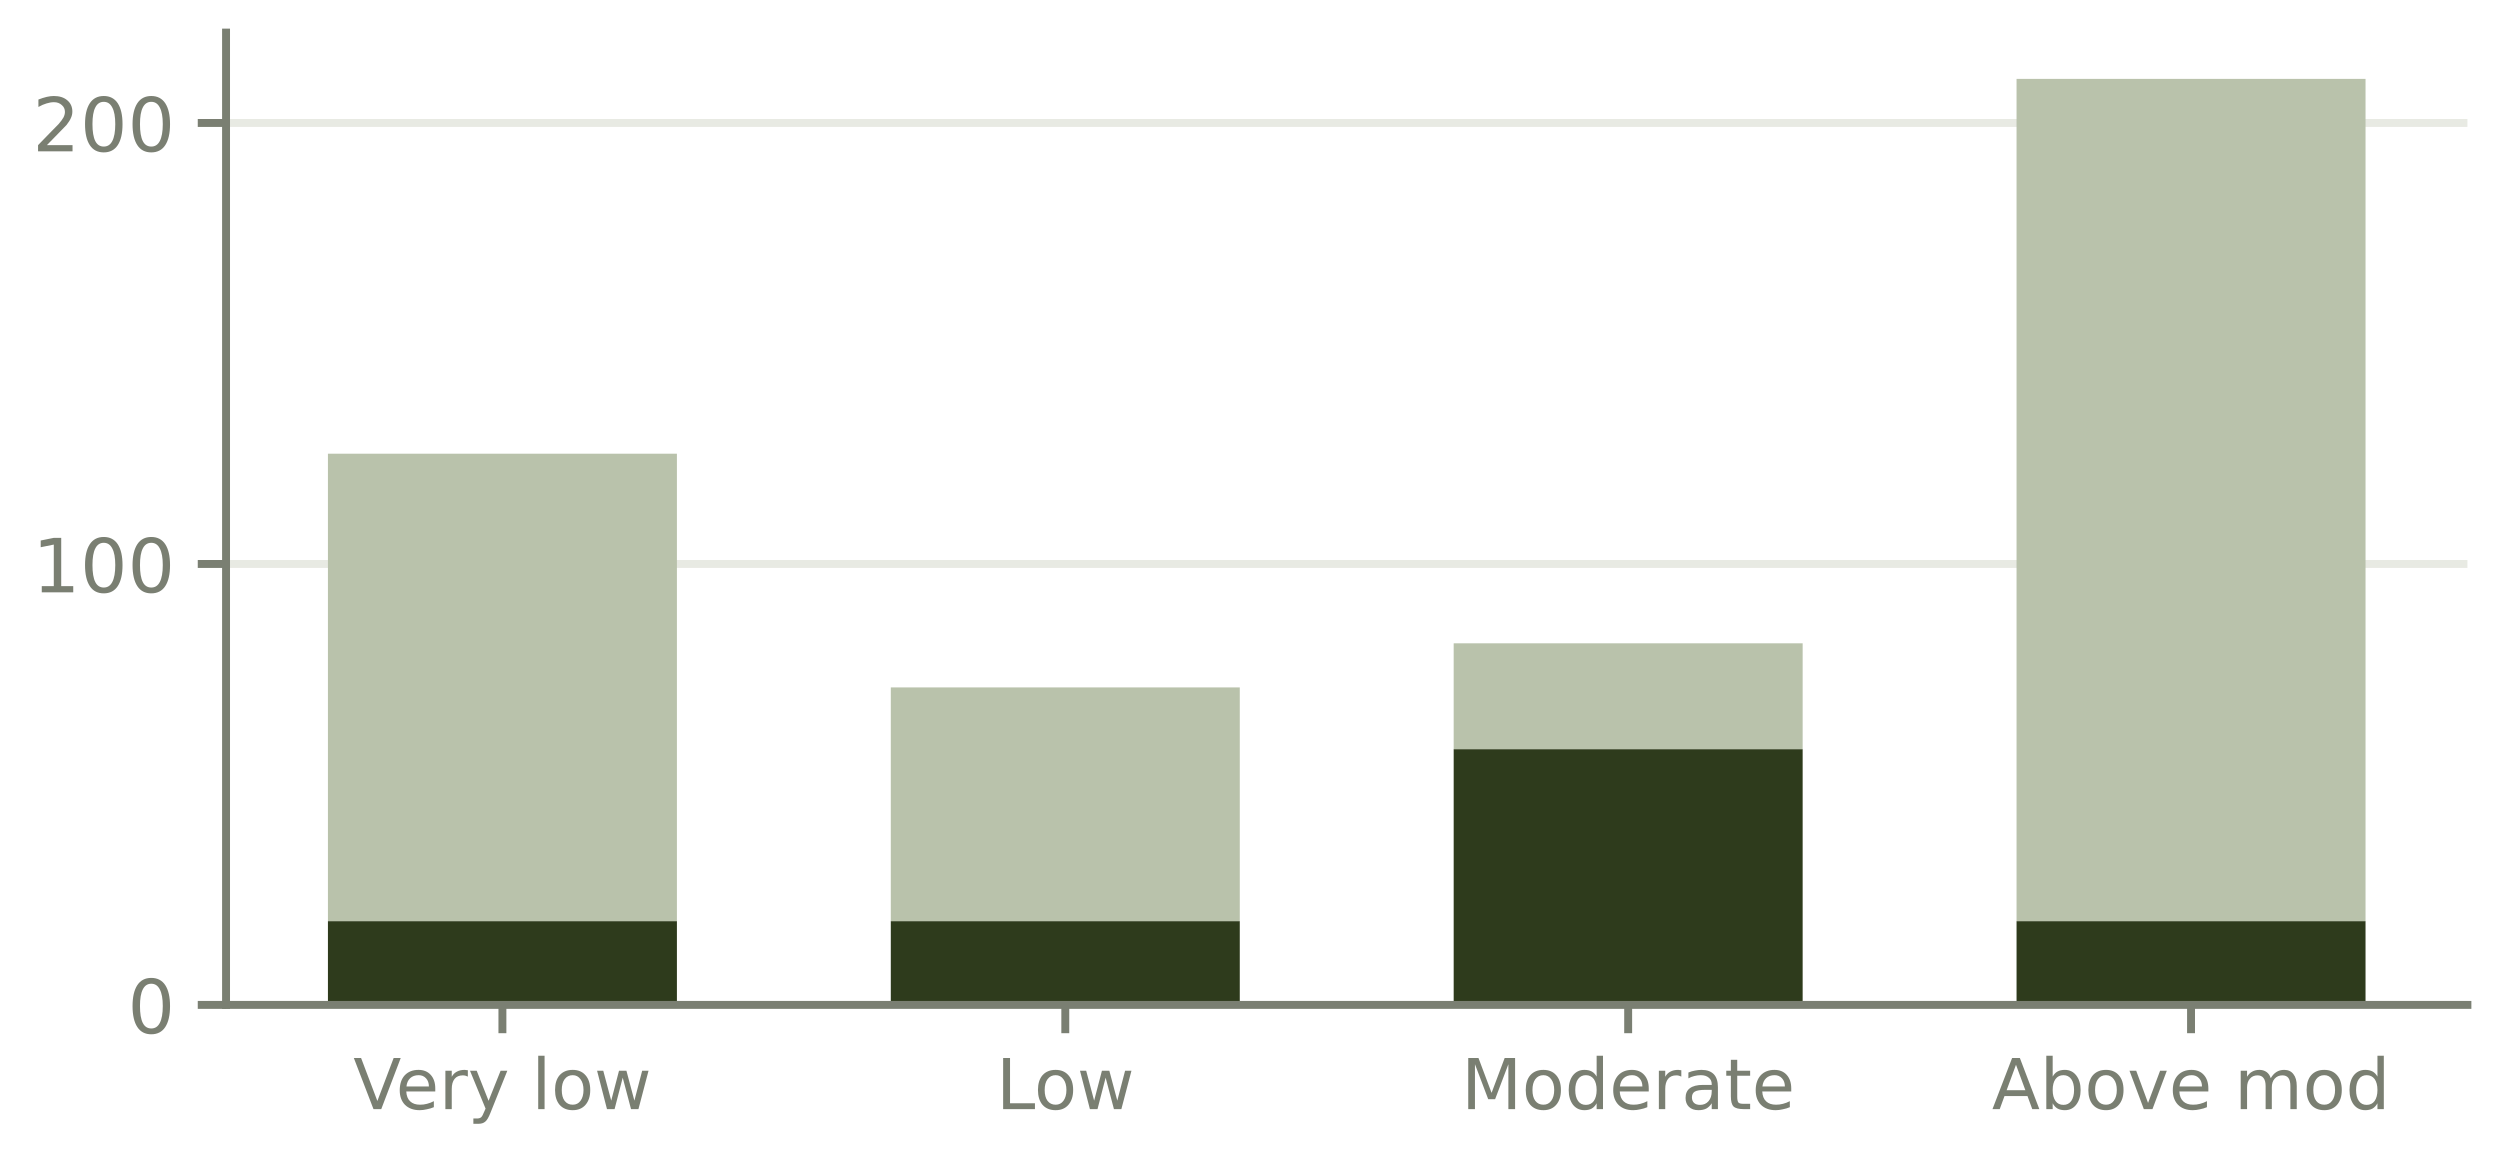
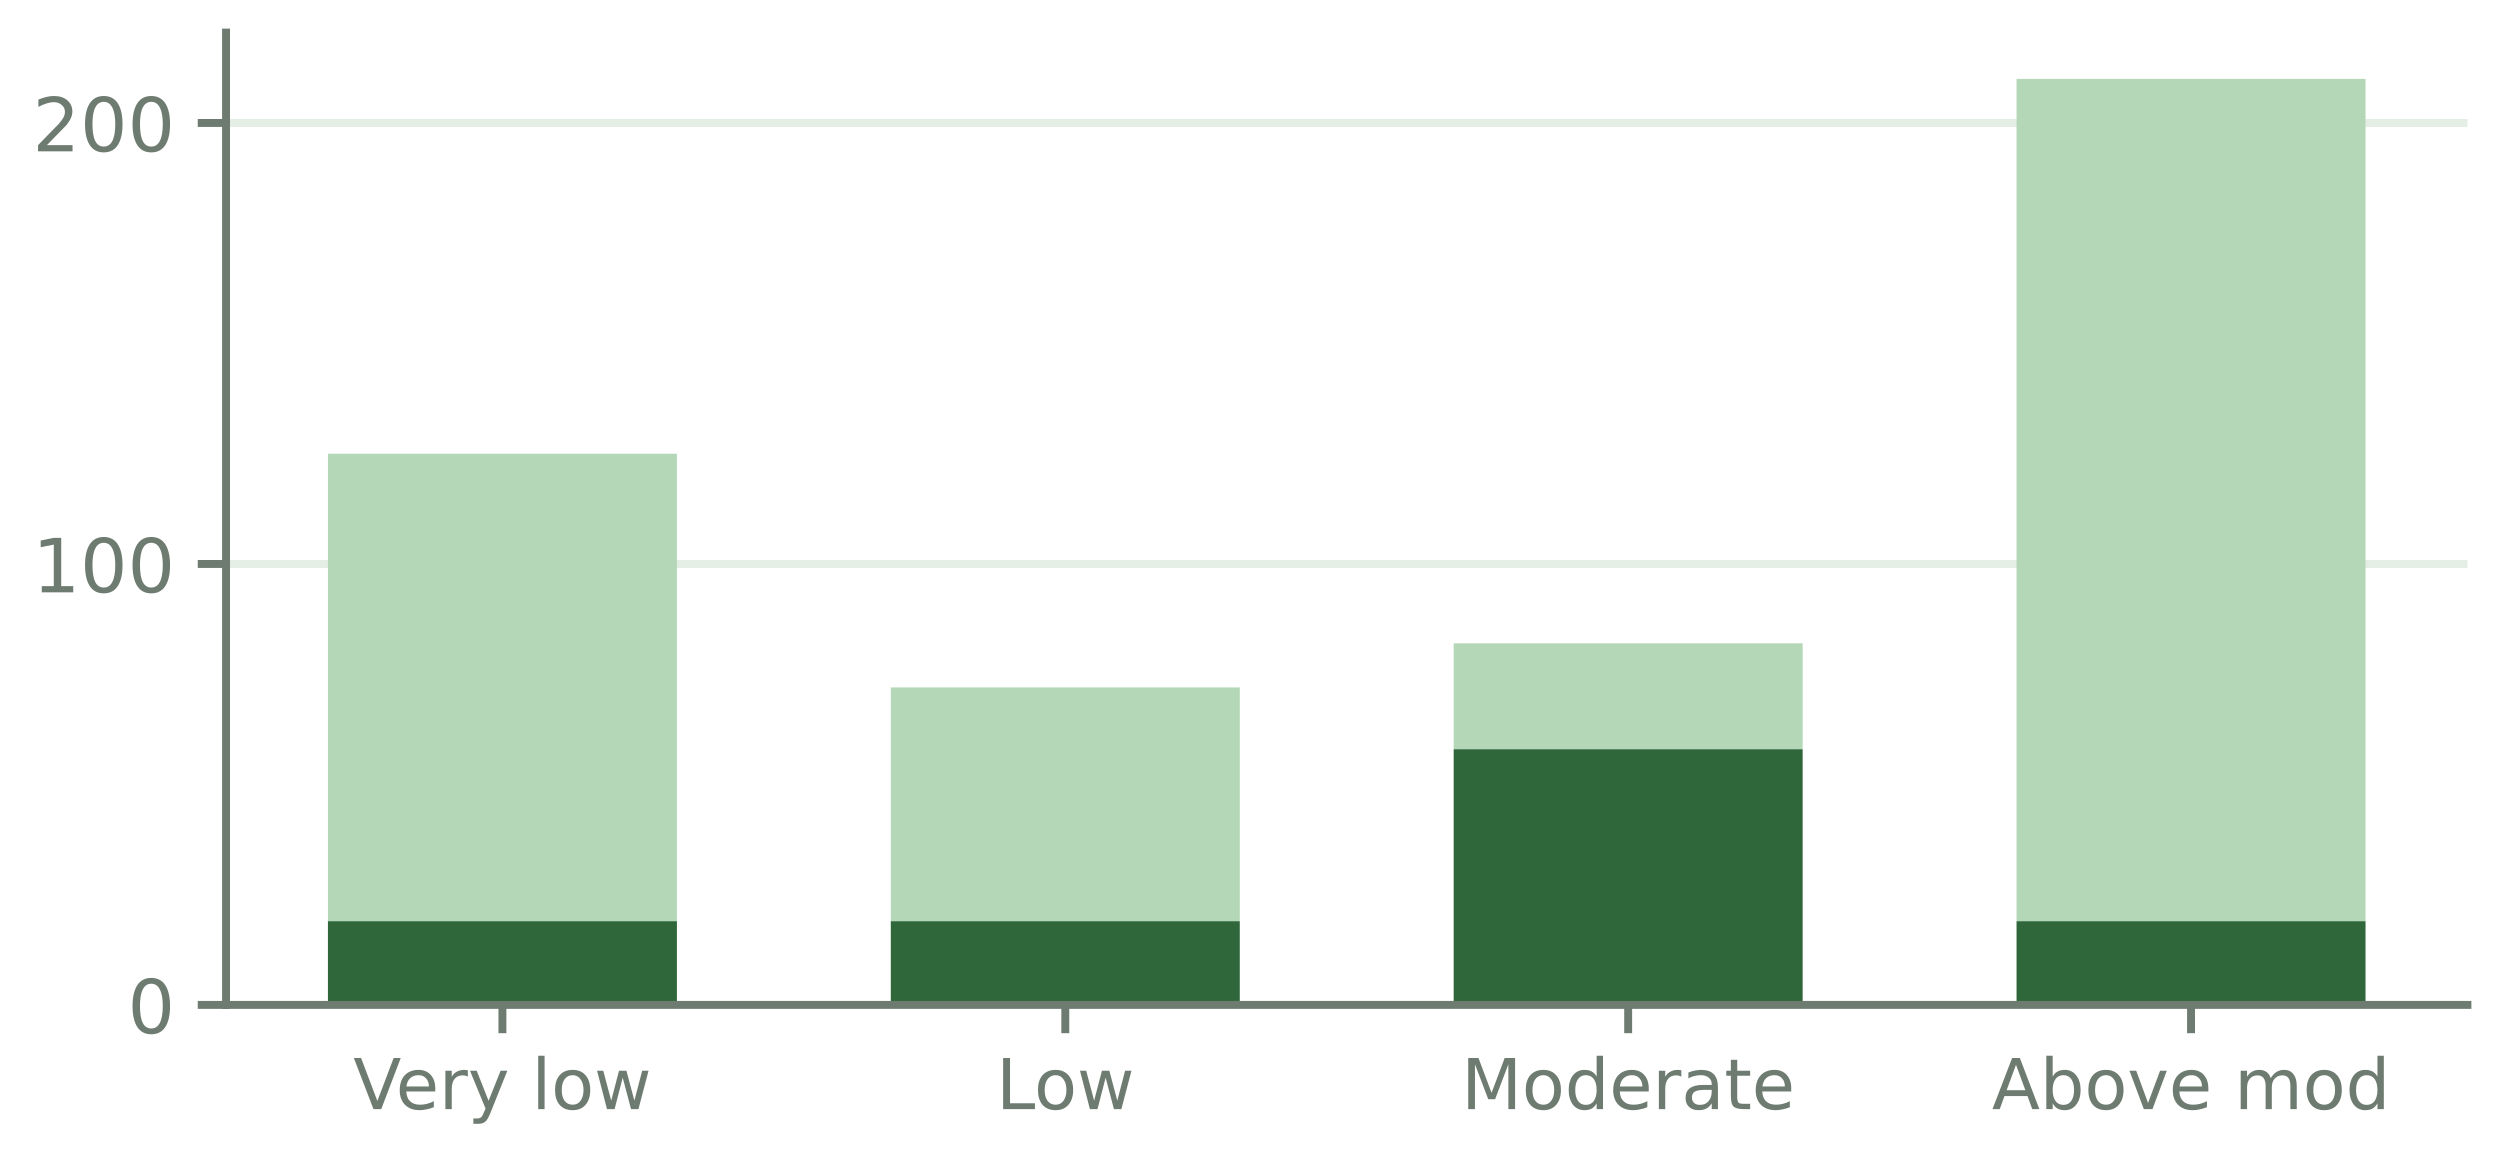
<svg xmlns="http://www.w3.org/2000/svg" xmlns:xlink="http://www.w3.org/1999/xlink" width="220.948pt" height="102.192pt" viewBox="0 0 220.948 102.192" version="1.1">
  <defs>
    <style type="text/css">*{stroke-linejoin: round; stroke-linecap: butt}</style>
  </defs>
  <g id="figure_1">
    <g id="patch_1">
      <path d="M 0 102.192  L 220.948 102.192  L 220.948 0  L 0 0  L 0 102.192  z " style="fill: none" />
    </g>
    <g id="axes_1">
      <g id="patch_2">
        <path d="M 19.978 88.812  L 218.068 88.812  L 218.068 2.88  L 19.978 2.88  L 19.978 88.812  z " style="fill: none" />
      </g>
      <g id="matplotlib.axis_1">
        <g id="xtick_1">
          <g id="line2d_1">
            <defs>
-               <path id="mda1dbbd8e8" d="M 0 0  L 0 2.5  " style="stroke: #7a7f72; stroke-width: 0.7" />
+               <path id="m15499063d0" d="M 0 0  L 0 2.5  " style="stroke: #6e7b70; stroke-width: 0.7" />
            </defs>
            <g>
-               <use xlink:href="#mda1dbbd8e8" x="44.403" y="88.812" style="fill: #7a7f72; stroke: #7a7f72; stroke-width: 0.7" />
+               <use xlink:href="#m15499063d0" x="44.403" y="88.812" style="fill: #6e7b70; stroke: #6e7b70; stroke-width: 0.7" />
            </g>
          </g>
          <g id="text_1">
-             <text style="font-size: 6.2px; font-family: 'DejaVu Sans'; text-anchor: middle; fill: #7a7f72" x="44.403" y="98.023" transform="rotate(-0 44.40321 98.02303)">Very low</text>
+             <text style="font-size: 6.2px; font-family: 'DejaVu Sans'; text-anchor: middle; fill: #6e7b70" x="44.403" y="98.023" transform="rotate(-0 44.40321 98.02303)">Very low</text>
          </g>
        </g>
        <g id="xtick_2">
          <g id="line2d_2">
            <g>
-               <use xlink:href="#mda1dbbd8e8" x="94.15" y="88.812" style="fill: #7a7f72; stroke: #7a7f72; stroke-width: 0.7" />
+               <use xlink:href="#m15499063d0" x="94.15" y="88.812" style="fill: #6e7b70; stroke: #6e7b70; stroke-width: 0.7" />
            </g>
          </g>
          <g id="text_2">
-             <text style="font-size: 6.2px; font-family: 'DejaVu Sans'; text-anchor: middle; fill: #7a7f72" x="94.15" y="98.023" transform="rotate(-0 94.14957 98.02303)">Low</text>
+             <text style="font-size: 6.2px; font-family: 'DejaVu Sans'; text-anchor: middle; fill: #6e7b70" x="94.15" y="98.023" transform="rotate(-0 94.14957 98.02303)">Low</text>
          </g>
        </g>
        <g id="xtick_3">
          <g id="line2d_3">
            <g>
-               <use xlink:href="#mda1dbbd8e8" x="143.896" y="88.812" style="fill: #7a7f72; stroke: #7a7f72; stroke-width: 0.7" />
+               <use xlink:href="#m15499063d0" x="143.896" y="88.812" style="fill: #6e7b70; stroke: #6e7b70; stroke-width: 0.7" />
            </g>
          </g>
          <g id="text_3">
-             <text style="font-size: 6.2px; font-family: 'DejaVu Sans'; text-anchor: middle; fill: #7a7f72" x="143.896" y="98.023" transform="rotate(-0 143.8959 98.02303)">Moderate</text>
+             <text style="font-size: 6.2px; font-family: 'DejaVu Sans'; text-anchor: middle; fill: #6e7b70" x="143.896" y="98.023" transform="rotate(-0 143.8959 98.02303)">Moderate</text>
          </g>
        </g>
        <g id="xtick_4">
          <g id="line2d_4">
            <g>
-               <use xlink:href="#mda1dbbd8e8" x="193.642" y="88.812" style="fill: #7a7f72; stroke: #7a7f72; stroke-width: 0.7" />
+               <use xlink:href="#m15499063d0" x="193.642" y="88.812" style="fill: #6e7b70; stroke: #6e7b70; stroke-width: 0.7" />
            </g>
          </g>
          <g id="text_4">
-             <text style="font-size: 6.2px; font-family: 'DejaVu Sans'; text-anchor: middle; fill: #7a7f72" x="193.642" y="98.023" transform="rotate(-0 193.6423 98.02303)">Above mod</text>
+             <text style="font-size: 6.2px; font-family: 'DejaVu Sans'; text-anchor: middle; fill: #6e7b70" x="193.642" y="98.023" transform="rotate(-0 193.6423 98.02303)">Above mod</text>
          </g>
        </g>
      </g>
      <g id="matplotlib.axis_2">
        <g id="ytick_1">
          <g id="line2d_5">
-             <path d="M 19.978 88.812  L 218.068 88.812  " clip-path="url(#pdd75389be9)" style="fill: none; stroke: #e8eae3; stroke-width: 0.7; stroke-linecap: square" />
+             <path d="M 19.978 88.812  L 218.068 88.812  " clip-path="url(#pa0bf5b6f75)" style="fill: none; stroke: #e4eee5; stroke-width: 0.7; stroke-linecap: square" />
          </g>
          <g id="line2d_6">
            <defs>
-               <path id="m20ca161fae" d="M 0 0  L -2.5 0  " style="stroke: #7a7f72; stroke-width: 0.7" />
+               <path id="mb417dbff5a" d="M 0 0  L -2.5 0  " style="stroke: #6e7b70; stroke-width: 0.7" />
            </defs>
            <g>
-               <use xlink:href="#m20ca161fae" x="19.978" y="88.812" style="fill: #7a7f72; stroke: #7a7f72; stroke-width: 0.7" />
+               <use xlink:href="#mb417dbff5a" x="19.978" y="88.812" style="fill: #6e7b70; stroke: #6e7b70; stroke-width: 0.7" />
            </g>
          </g>
          <g id="text_5">
-             <text style="font-size: 6.6px; font-family: 'DejaVu Sans'; text-anchor: end; fill: #7a7f72" x="15.478" y="91.319" transform="rotate(-0 15.47775 91.31948)">0</text>
+             <text style="font-size: 6.6px; font-family: 'DejaVu Sans'; text-anchor: end; fill: #6e7b70" x="15.478" y="91.319" transform="rotate(-0 15.47775 91.31948)">0</text>
          </g>
        </g>
        <g id="ytick_2">
          <g id="line2d_7">
-             <path d="M 19.978 49.841  L 218.068 49.841  " clip-path="url(#pdd75389be9)" style="fill: none; stroke: #e8eae3; stroke-width: 0.7; stroke-linecap: square" />
+             <path d="M 19.978 49.841  L 218.068 49.841  " clip-path="url(#pa0bf5b6f75)" style="fill: none; stroke: #e4eee5; stroke-width: 0.7; stroke-linecap: square" />
          </g>
          <g id="line2d_8">
            <g>
-               <use xlink:href="#m20ca161fae" x="19.978" y="49.841" style="fill: #7a7f72; stroke: #7a7f72; stroke-width: 0.7" />
+               <use xlink:href="#mb417dbff5a" x="19.978" y="49.841" style="fill: #6e7b70; stroke: #6e7b70; stroke-width: 0.7" />
            </g>
          </g>
          <g id="text_6">
-             <text style="font-size: 6.6px; font-family: 'DejaVu Sans'; text-anchor: end; fill: #7a7f72" x="15.478" y="52.348" transform="rotate(-0 15.47775 52.34806)">100</text>
+             <text style="font-size: 6.6px; font-family: 'DejaVu Sans'; text-anchor: end; fill: #6e7b70" x="15.478" y="52.348" transform="rotate(-0 15.47775 52.34806)">100</text>
          </g>
        </g>
        <g id="ytick_3">
          <g id="line2d_9">
-             <path d="M 19.978 10.869  L 218.068 10.869  " clip-path="url(#pdd75389be9)" style="fill: none; stroke: #e8eae3; stroke-width: 0.7; stroke-linecap: square" />
+             <path d="M 19.978 10.869  L 218.068 10.869  " clip-path="url(#pa0bf5b6f75)" style="fill: none; stroke: #e4eee5; stroke-width: 0.7; stroke-linecap: square" />
          </g>
          <g id="line2d_10">
            <g>
-               <use xlink:href="#m20ca161fae" x="19.978" y="10.869" style="fill: #7a7f72; stroke: #7a7f72; stroke-width: 0.7" />
+               <use xlink:href="#mb417dbff5a" x="19.978" y="10.869" style="fill: #6e7b70; stroke: #6e7b70; stroke-width: 0.7" />
            </g>
          </g>
          <g id="text_7">
-             <text style="font-size: 6.6px; font-family: 'DejaVu Sans'; text-anchor: end; fill: #7a7f72" x="15.478" y="13.377" transform="rotate(-0 15.47775 13.37663)">200</text>
+             <text style="font-size: 6.6px; font-family: 'DejaVu Sans'; text-anchor: end; fill: #6e7b70" x="15.478" y="13.377" transform="rotate(-0 15.47775 13.37663)">200</text>
          </g>
        </g>
      </g>
      <g id="patch_3">
-         <path d="M 28.982 88.812  L 59.825 88.812  L 59.825 81.407  L 28.982 81.407  z " clip-path="url(#pdd75389be9)" style="fill: #2e3b1c" />
+         <path d="M 28.982 88.812  L 59.825 88.812  L 59.825 81.407  L 28.982 81.407  z " clip-path="url(#pa0bf5b6f75)" style="fill: #2f663a" />
      </g>
      <g id="patch_4">
-         <path d="M 78.728 88.812  L 109.571 88.812  L 109.571 81.407  L 78.728 81.407  z " clip-path="url(#pdd75389be9)" style="fill: #2e3b1c" />
+         <path d="M 78.728 88.812  L 109.571 88.812  L 109.571 81.407  L 78.728 81.407  z " clip-path="url(#pa0bf5b6f75)" style="fill: #2f663a" />
      </g>
      <g id="patch_5">
-         <path d="M 128.475 88.812  L 159.317 88.812  L 159.317 66.209  L 128.475 66.209  z " clip-path="url(#pdd75389be9)" style="fill: #2e3b1c" />
+         <path d="M 128.475 88.812  L 159.317 88.812  L 159.317 66.209  L 128.475 66.209  z " clip-path="url(#pa0bf5b6f75)" style="fill: #2f663a" />
      </g>
      <g id="patch_6">
-         <path d="M 178.221 88.812  L 209.064 88.812  L 209.064 81.407  L 178.221 81.407  z " clip-path="url(#pdd75389be9)" style="fill: #2e3b1c" />
+         <path d="M 178.221 88.812  L 209.064 88.812  L 209.064 81.407  L 178.221 81.407  z " clip-path="url(#pa0bf5b6f75)" style="fill: #2f663a" />
      </g>
      <g id="patch_7">
-         <path d="M 28.982 81.407  L 59.825 81.407  L 59.825 40.098  L 28.982 40.098  z " clip-path="url(#pdd75389be9)" style="fill: #b9c2ab" />
+         <path d="M 28.982 81.407  L 59.825 81.407  L 59.825 40.098  L 28.982 40.098  z " clip-path="url(#pa0bf5b6f75)" style="fill: #b4d8b7" />
      </g>
      <g id="patch_8">
-         <path d="M 78.728 81.407  L 109.571 81.407  L 109.571 60.753  L 78.728 60.753  z " clip-path="url(#pdd75389be9)" style="fill: #b9c2ab" />
+         <path d="M 78.728 81.407  L 109.571 81.407  L 109.571 60.753  L 78.728 60.753  z " clip-path="url(#pa0bf5b6f75)" style="fill: #b4d8b7" />
      </g>
      <g id="patch_9">
-         <path d="M 128.475 66.209  L 159.317 66.209  L 159.317 56.855  L 128.475 56.855  z " clip-path="url(#pdd75389be9)" style="fill: #b9c2ab" />
+         <path d="M 128.475 66.209  L 159.317 66.209  L 159.317 56.855  L 128.475 56.855  z " clip-path="url(#pa0bf5b6f75)" style="fill: #b4d8b7" />
      </g>
      <g id="patch_10">
-         <path d="M 178.221 81.407  L 209.064 81.407  L 209.064 6.972  L 178.221 6.972  z " clip-path="url(#pdd75389be9)" style="fill: #b9c2ab" />
+         <path d="M 178.221 81.407  L 209.064 81.407  L 209.064 6.972  L 178.221 6.972  z " clip-path="url(#pa0bf5b6f75)" style="fill: #b4d8b7" />
      </g>
      <g id="patch_11">
-         <path d="M 19.978 88.812  L 19.978 2.88  " style="fill: none; stroke: #7a7f72; stroke-width: 0.7; stroke-linejoin: miter; stroke-linecap: square" />
+         <path d="M 19.978 88.812  L 19.978 2.88  " style="fill: none; stroke: #6e7b70; stroke-width: 0.7; stroke-linejoin: miter; stroke-linecap: square" />
      </g>
      <g id="patch_12">
-         <path d="M 19.978 88.812  L 218.068 88.812  " style="fill: none; stroke: #7a7f72; stroke-width: 0.7; stroke-linejoin: miter; stroke-linecap: square" />
+         <path d="M 19.978 88.812  L 218.068 88.812  " style="fill: none; stroke: #6e7b70; stroke-width: 0.7; stroke-linejoin: miter; stroke-linecap: square" />
      </g>
    </g>
  </g>
  <defs>
-     <clipPath id="pdd75389be9">
+     <clipPath id="pa0bf5b6f75">
      <rect x="19.978" y="2.88" width="198.09" height="85.932" />
    </clipPath>
  </defs>
</svg>
